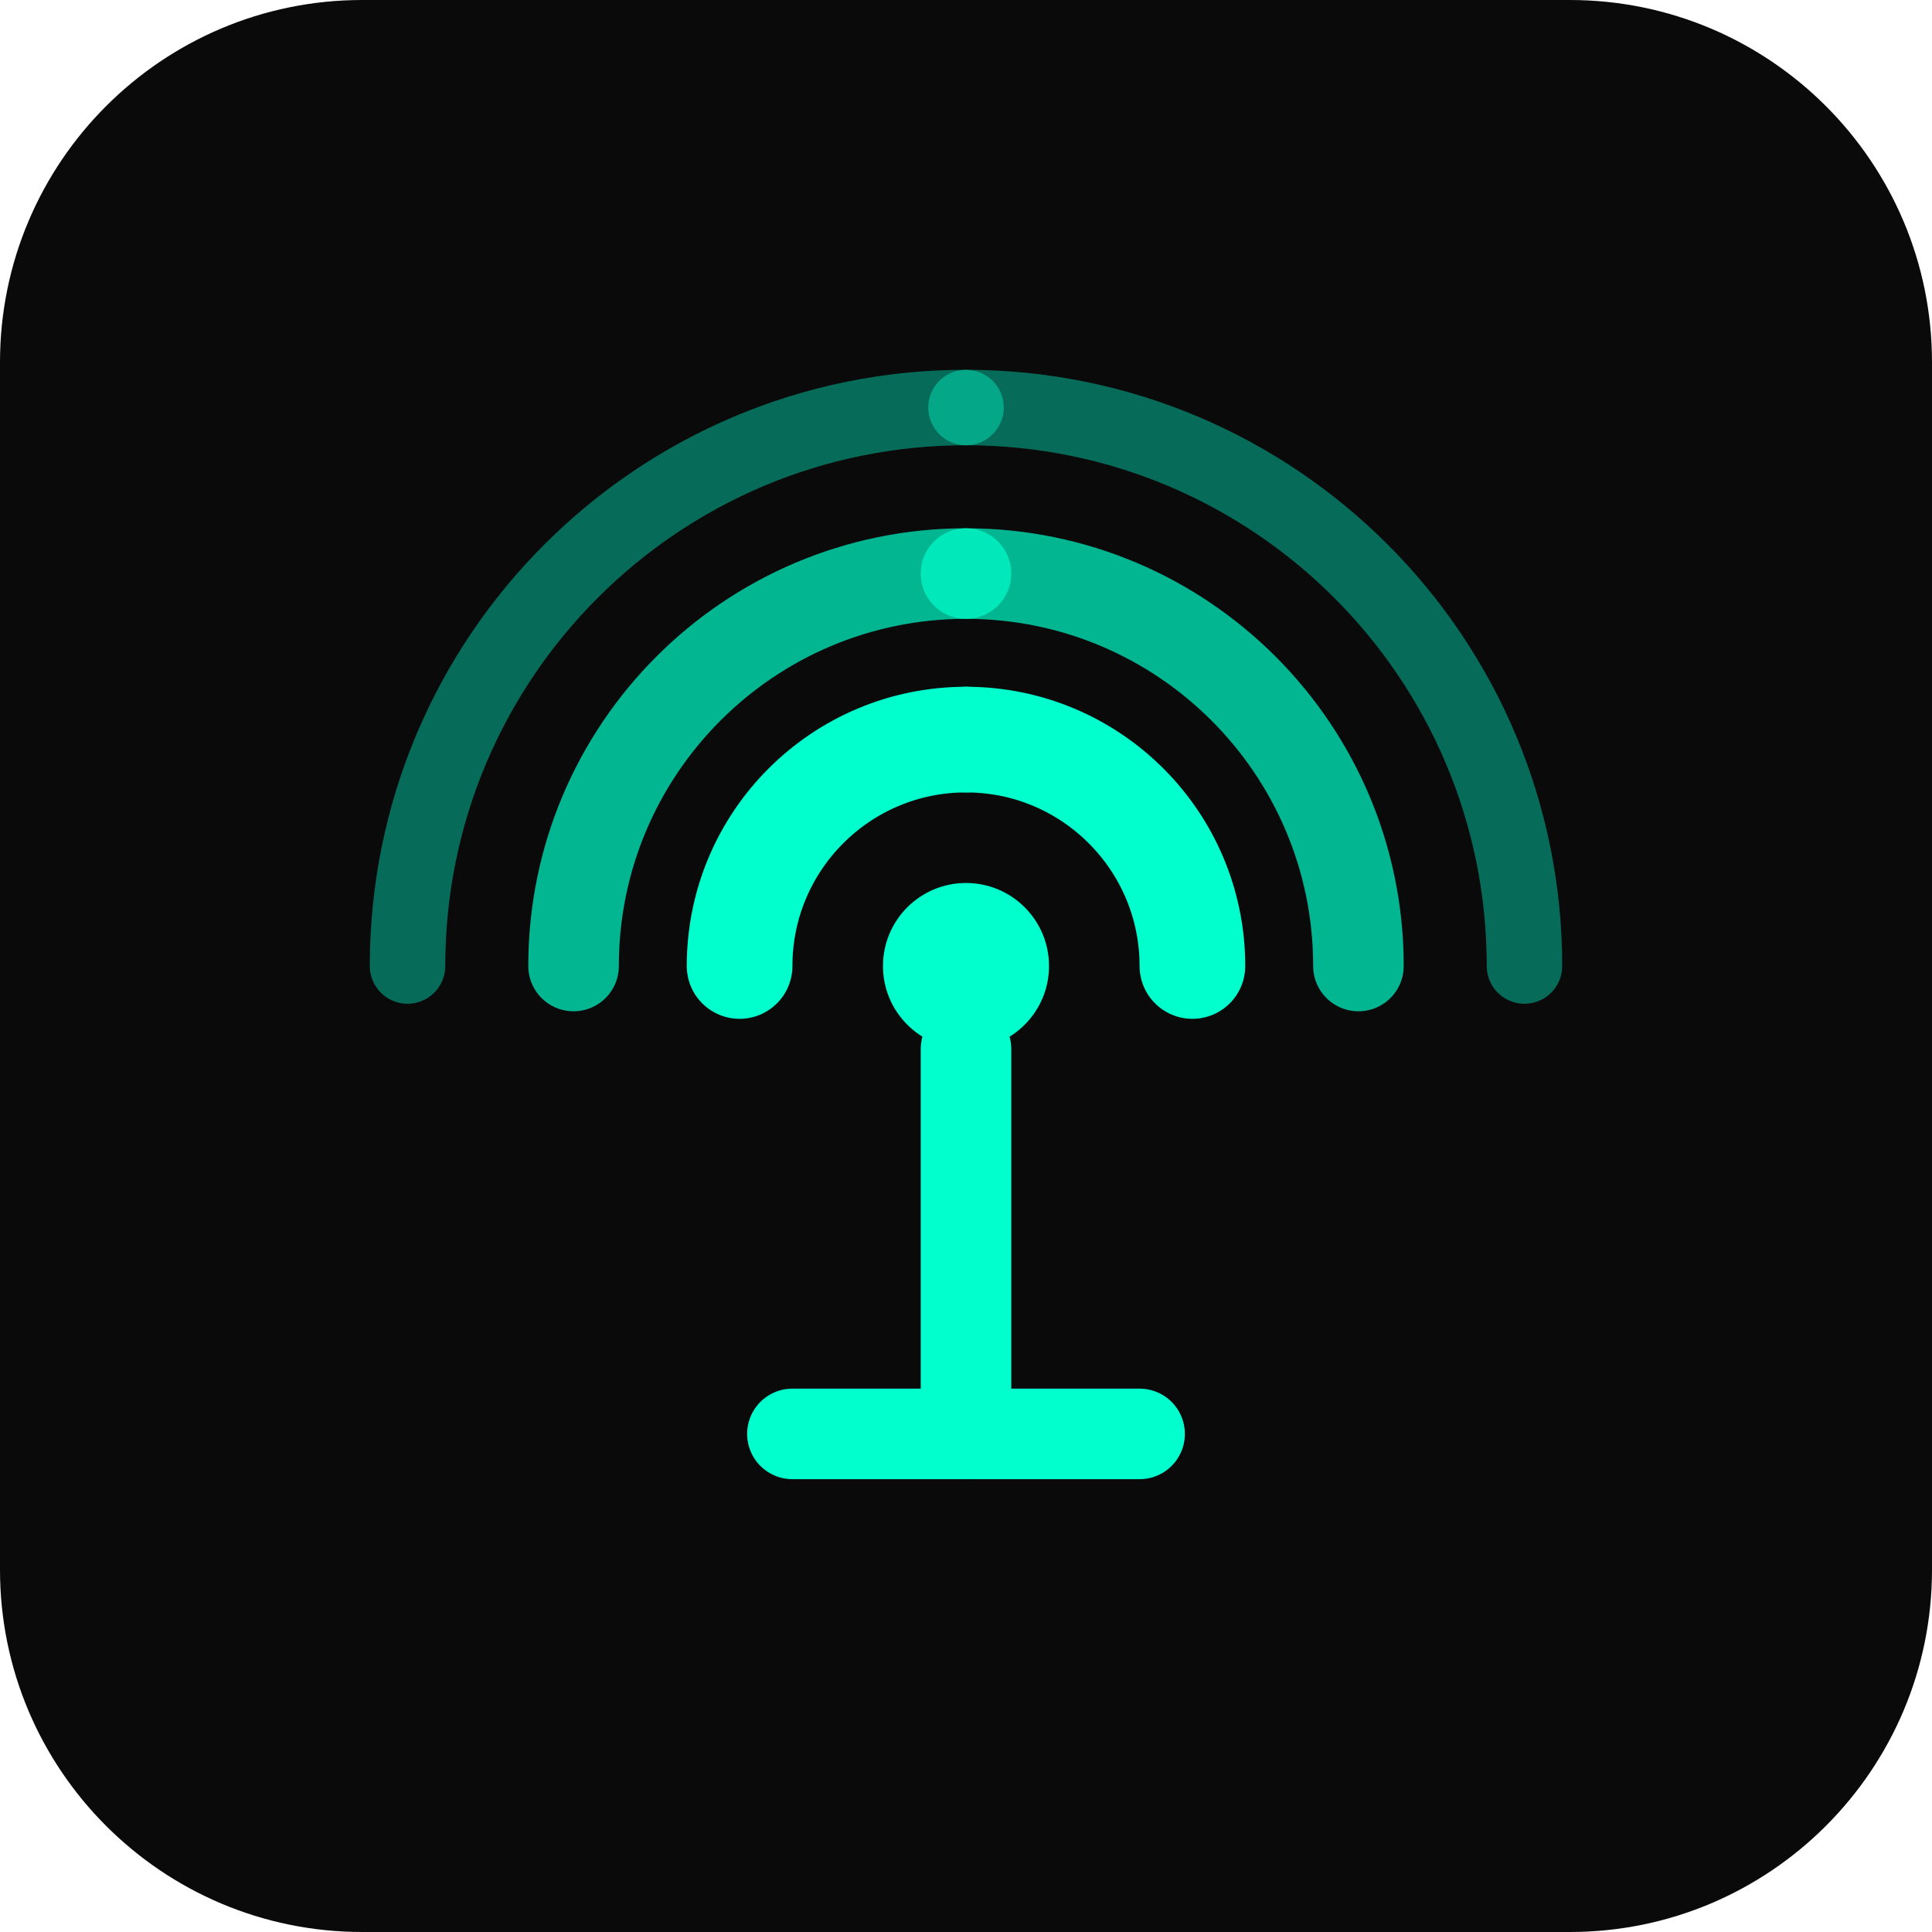
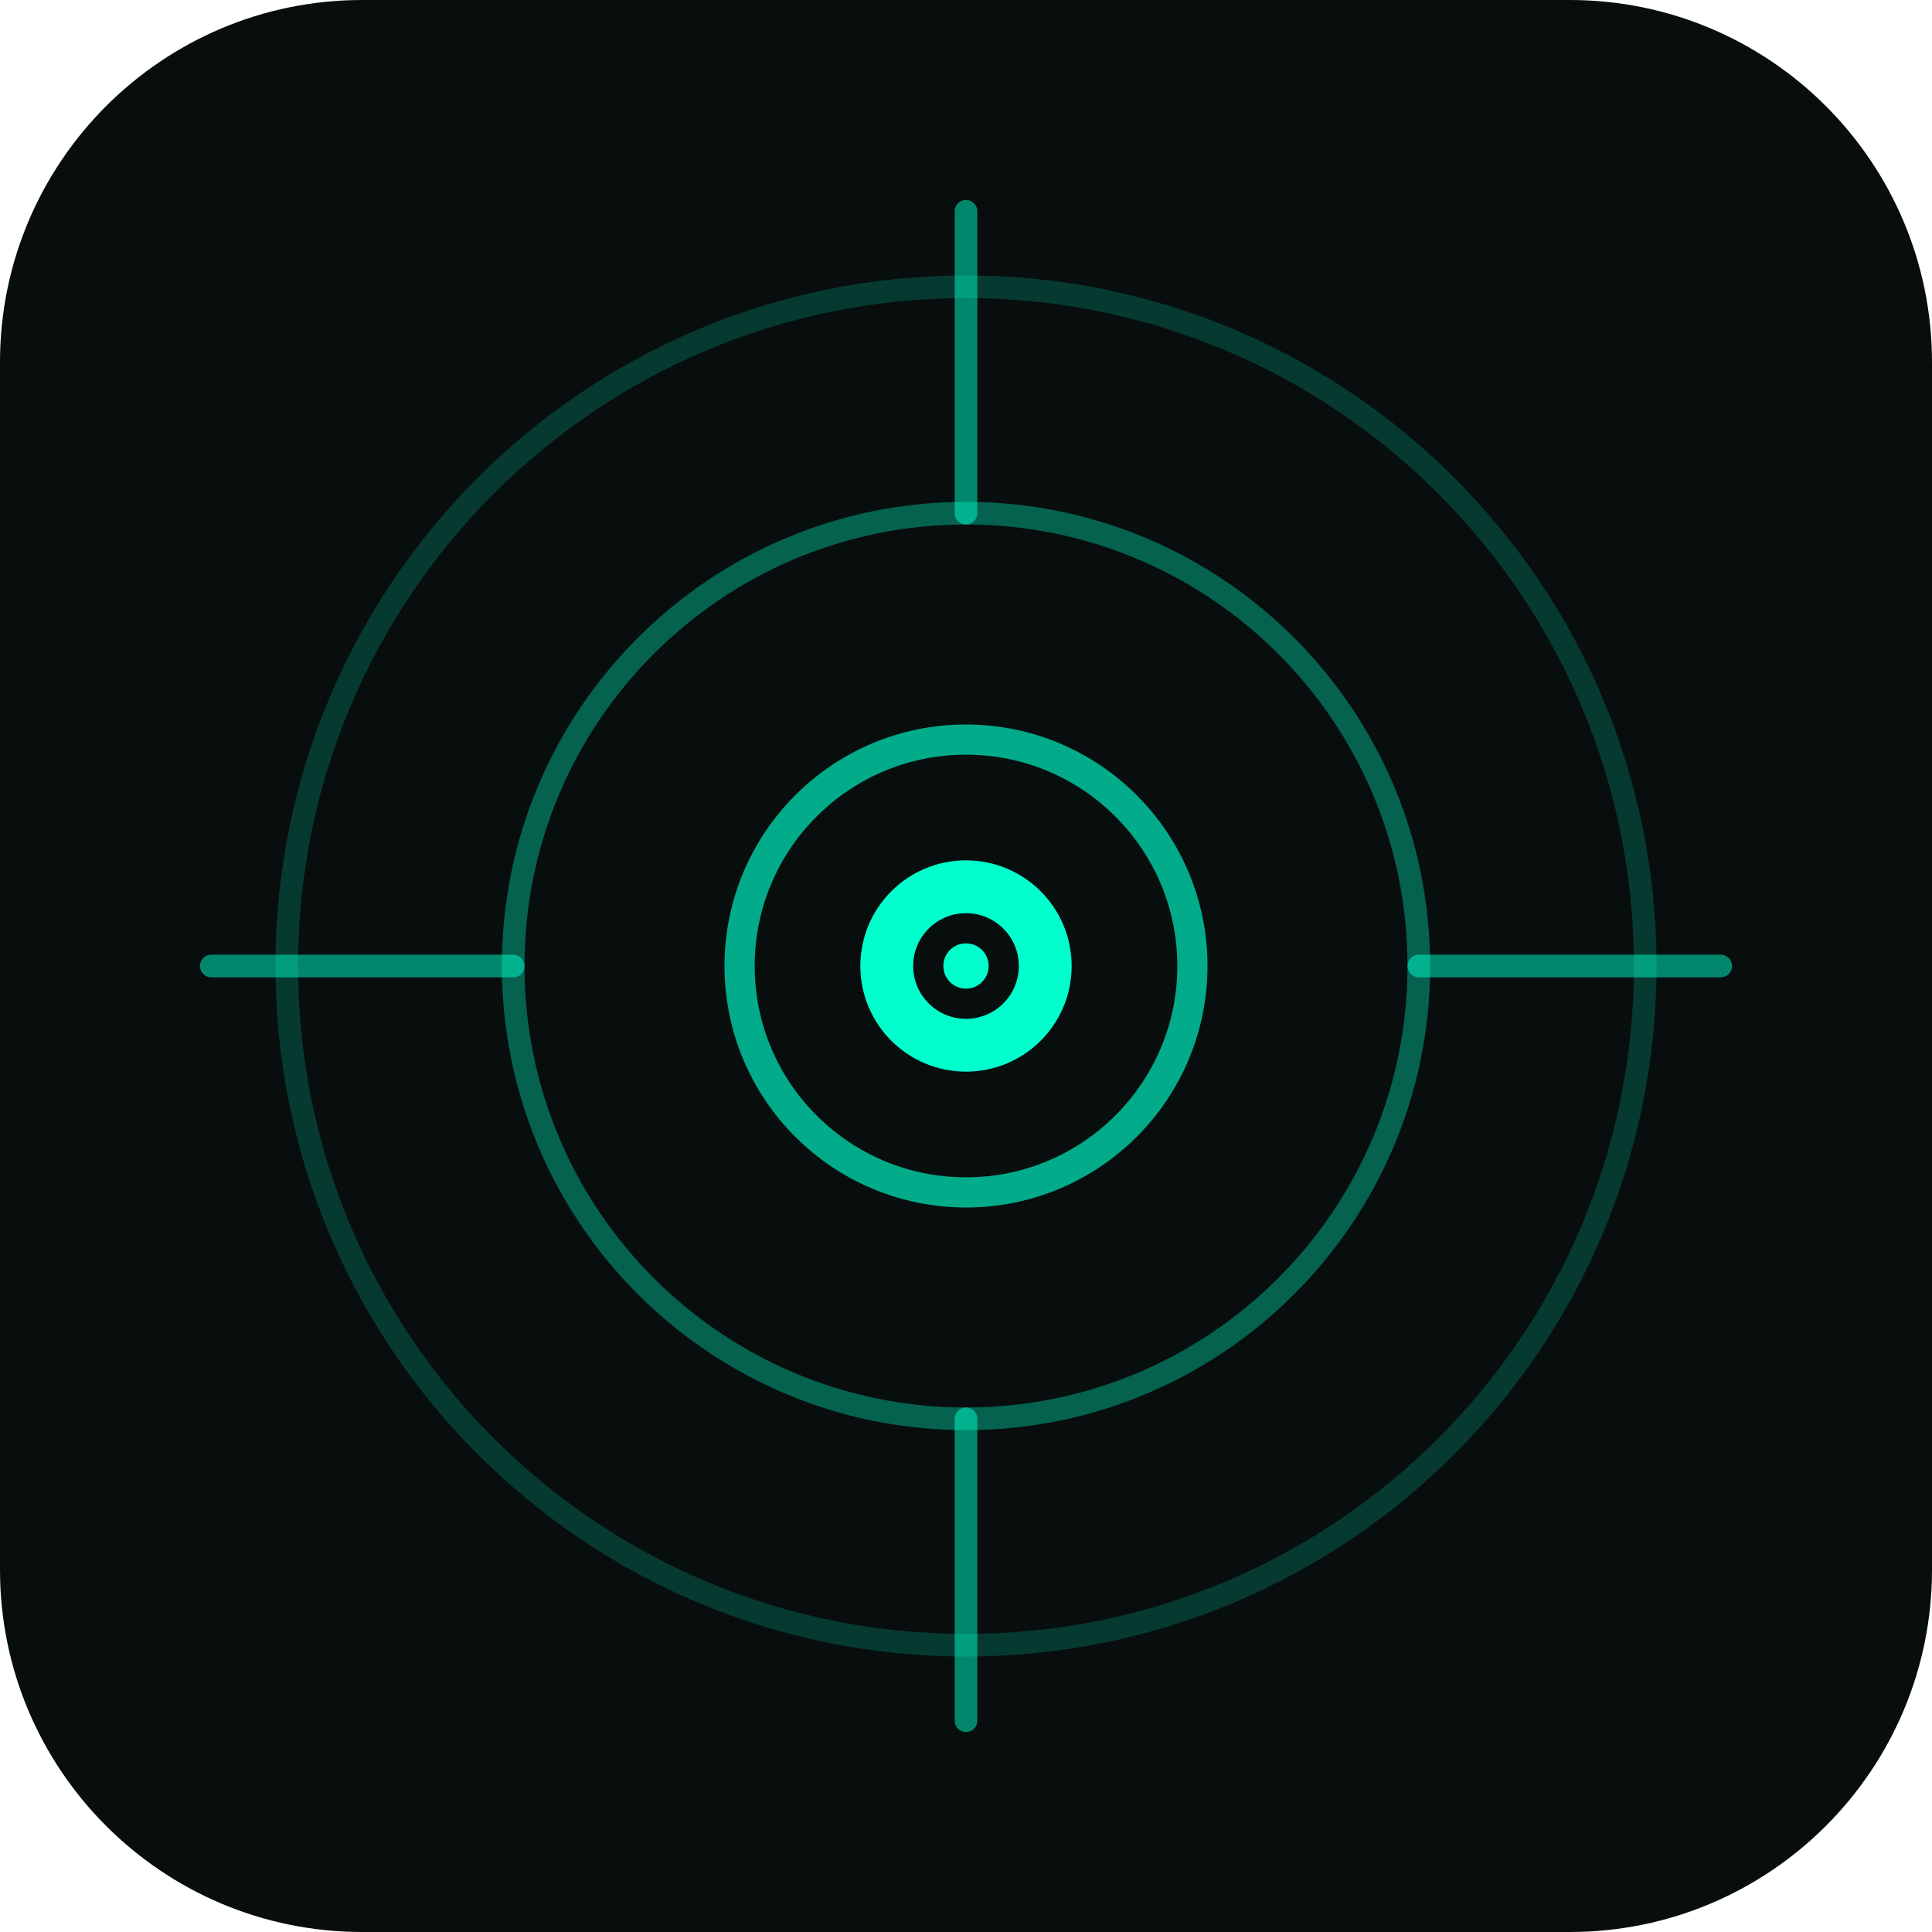
<svg xmlns="http://www.w3.org/2000/svg" width="512" height="512" viewBox="0 0 512 512">
-   <rect width="512" height="512" rx="96" fill="#0A0A0B" />
-   <path d="M 196 256 A 60 60 0 0 1 256 196" stroke="#00ffcc" stroke-width="28" fill="none" stroke-linecap="round" />
-   <path d="M 316 256 A 60 60 0 0 0 256 196" stroke="#00ffcc" stroke-width="28" fill="none" stroke-linecap="round" />
-   <path d="M 152 256 A 104 104 0 0 1 256 152" stroke="#00ffcc" stroke-width="24" fill="none" stroke-linecap="round" opacity="0.7" />
-   <path d="M 360 256 A 104 104 0 0 0 256 152" stroke="#00ffcc" stroke-width="24" fill="none" stroke-linecap="round" opacity="0.7" />
-   <path d="M 108 256 A 148 148 0 0 1 256 108" stroke="#00ffcc" stroke-width="20" fill="none" stroke-linecap="round" opacity="0.4" />
-   <path d="M 404 256 A 148 148 0 0 0 256 108" stroke="#00ffcc" stroke-width="20" fill="none" stroke-linecap="round" opacity="0.4" />
-   <circle cx="256" cy="256" r="22" fill="#00ffcc" />
-   <line x1="256" y1="278" x2="256" y2="380" stroke="#00ffcc" stroke-width="24" stroke-linecap="round" />
-   <line x1="210" y1="380" x2="302" y2="380" stroke="#00ffcc" stroke-width="24" stroke-linecap="round" />
+   <rect width="512" height="512" rx="96" fill="#070e0d" />
+   <circle cx="256" cy="256" r="180" stroke="#00ffcc" stroke-width="6" fill="none" opacity="0.18" />
+   <circle cx="256" cy="256" r="120" stroke="#00ffcc" stroke-width="6" fill="none" opacity="0.35" />
+   <circle cx="256" cy="256" r="60" stroke="#00ffcc" stroke-width="8" fill="none" opacity="0.65" />
+   <line x1="256" y1="56" x2="256" y2="136" stroke="#00ffcc" stroke-width="6" stroke-linecap="round" opacity="0.5" />
+   <line x1="256" y1="376" x2="256" y2="456" stroke="#00ffcc" stroke-width="6" stroke-linecap="round" opacity="0.5" />
+   <line x1="56" y1="256" x2="136" y2="256" stroke="#00ffcc" stroke-width="6" stroke-linecap="round" opacity="0.5" />
+   <line x1="376" y1="256" x2="456" y2="256" stroke="#00ffcc" stroke-width="6" stroke-linecap="round" opacity="0.5" />
+   <circle cx="256" cy="256" r="28" fill="#00ffcc" />
+   <circle cx="256" cy="256" r="14" fill="#070e0d" />
+   <circle cx="256" cy="256" r="6" fill="#00ffcc" />
</svg>
